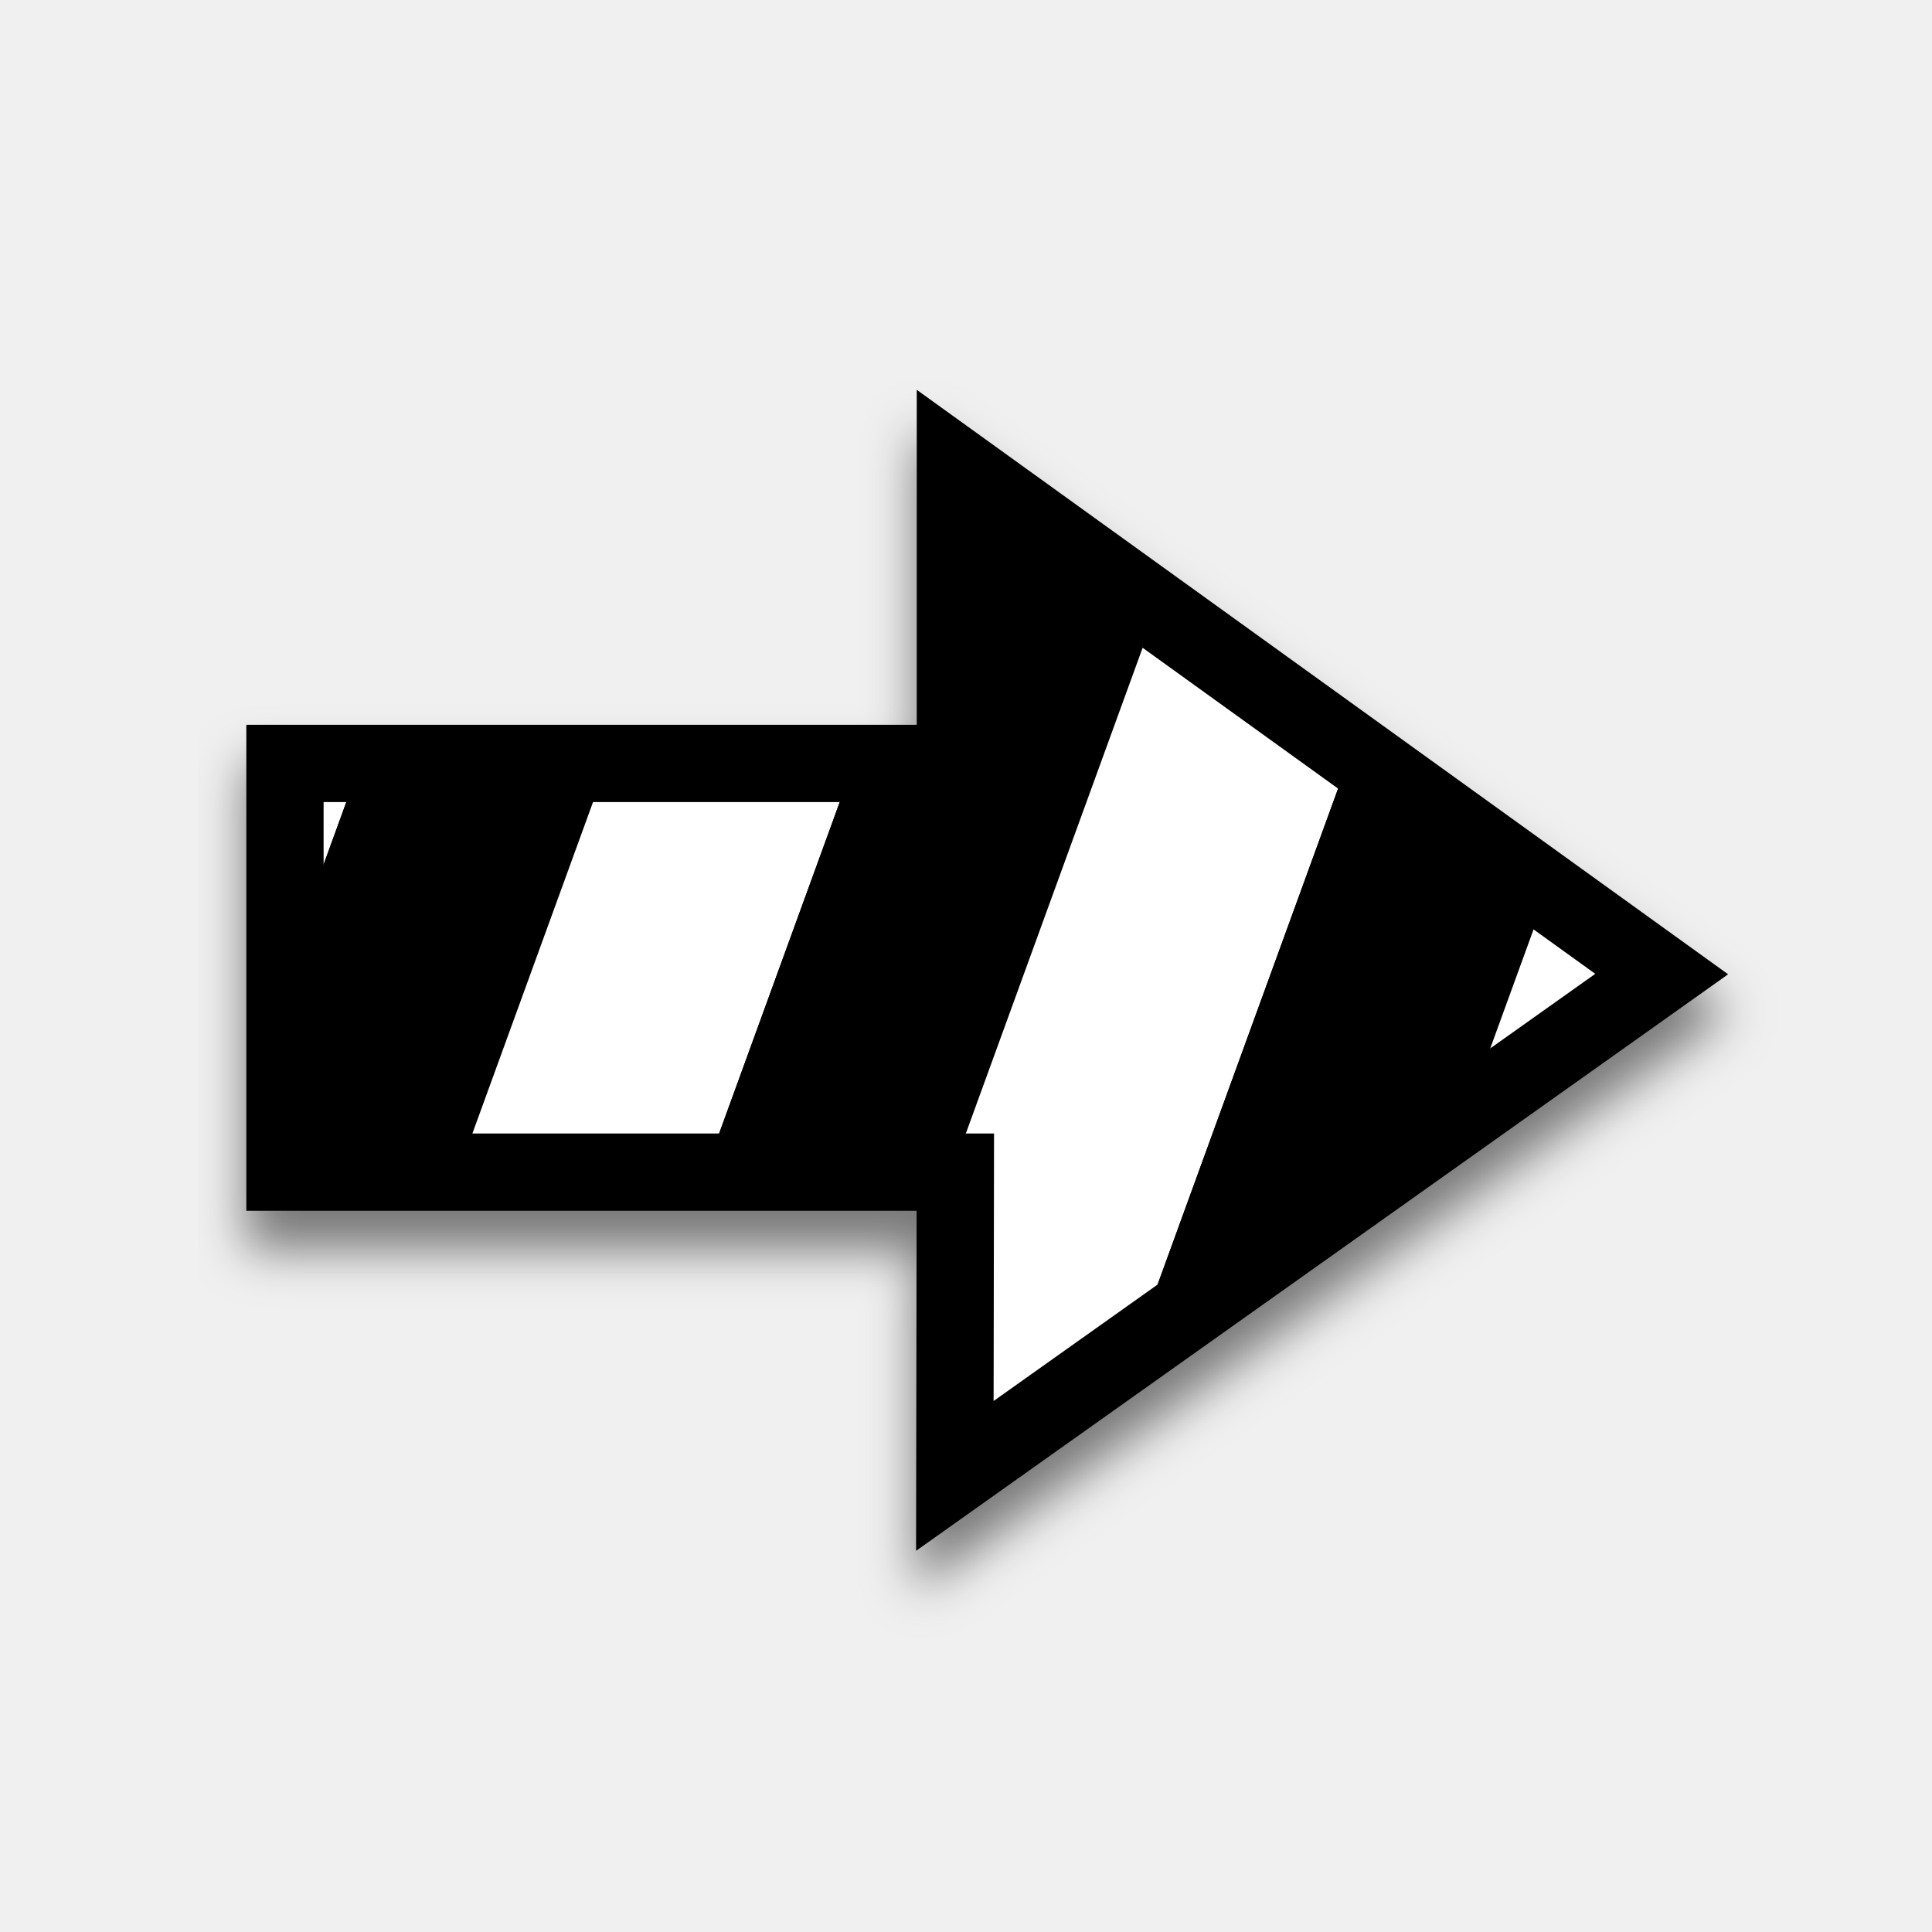
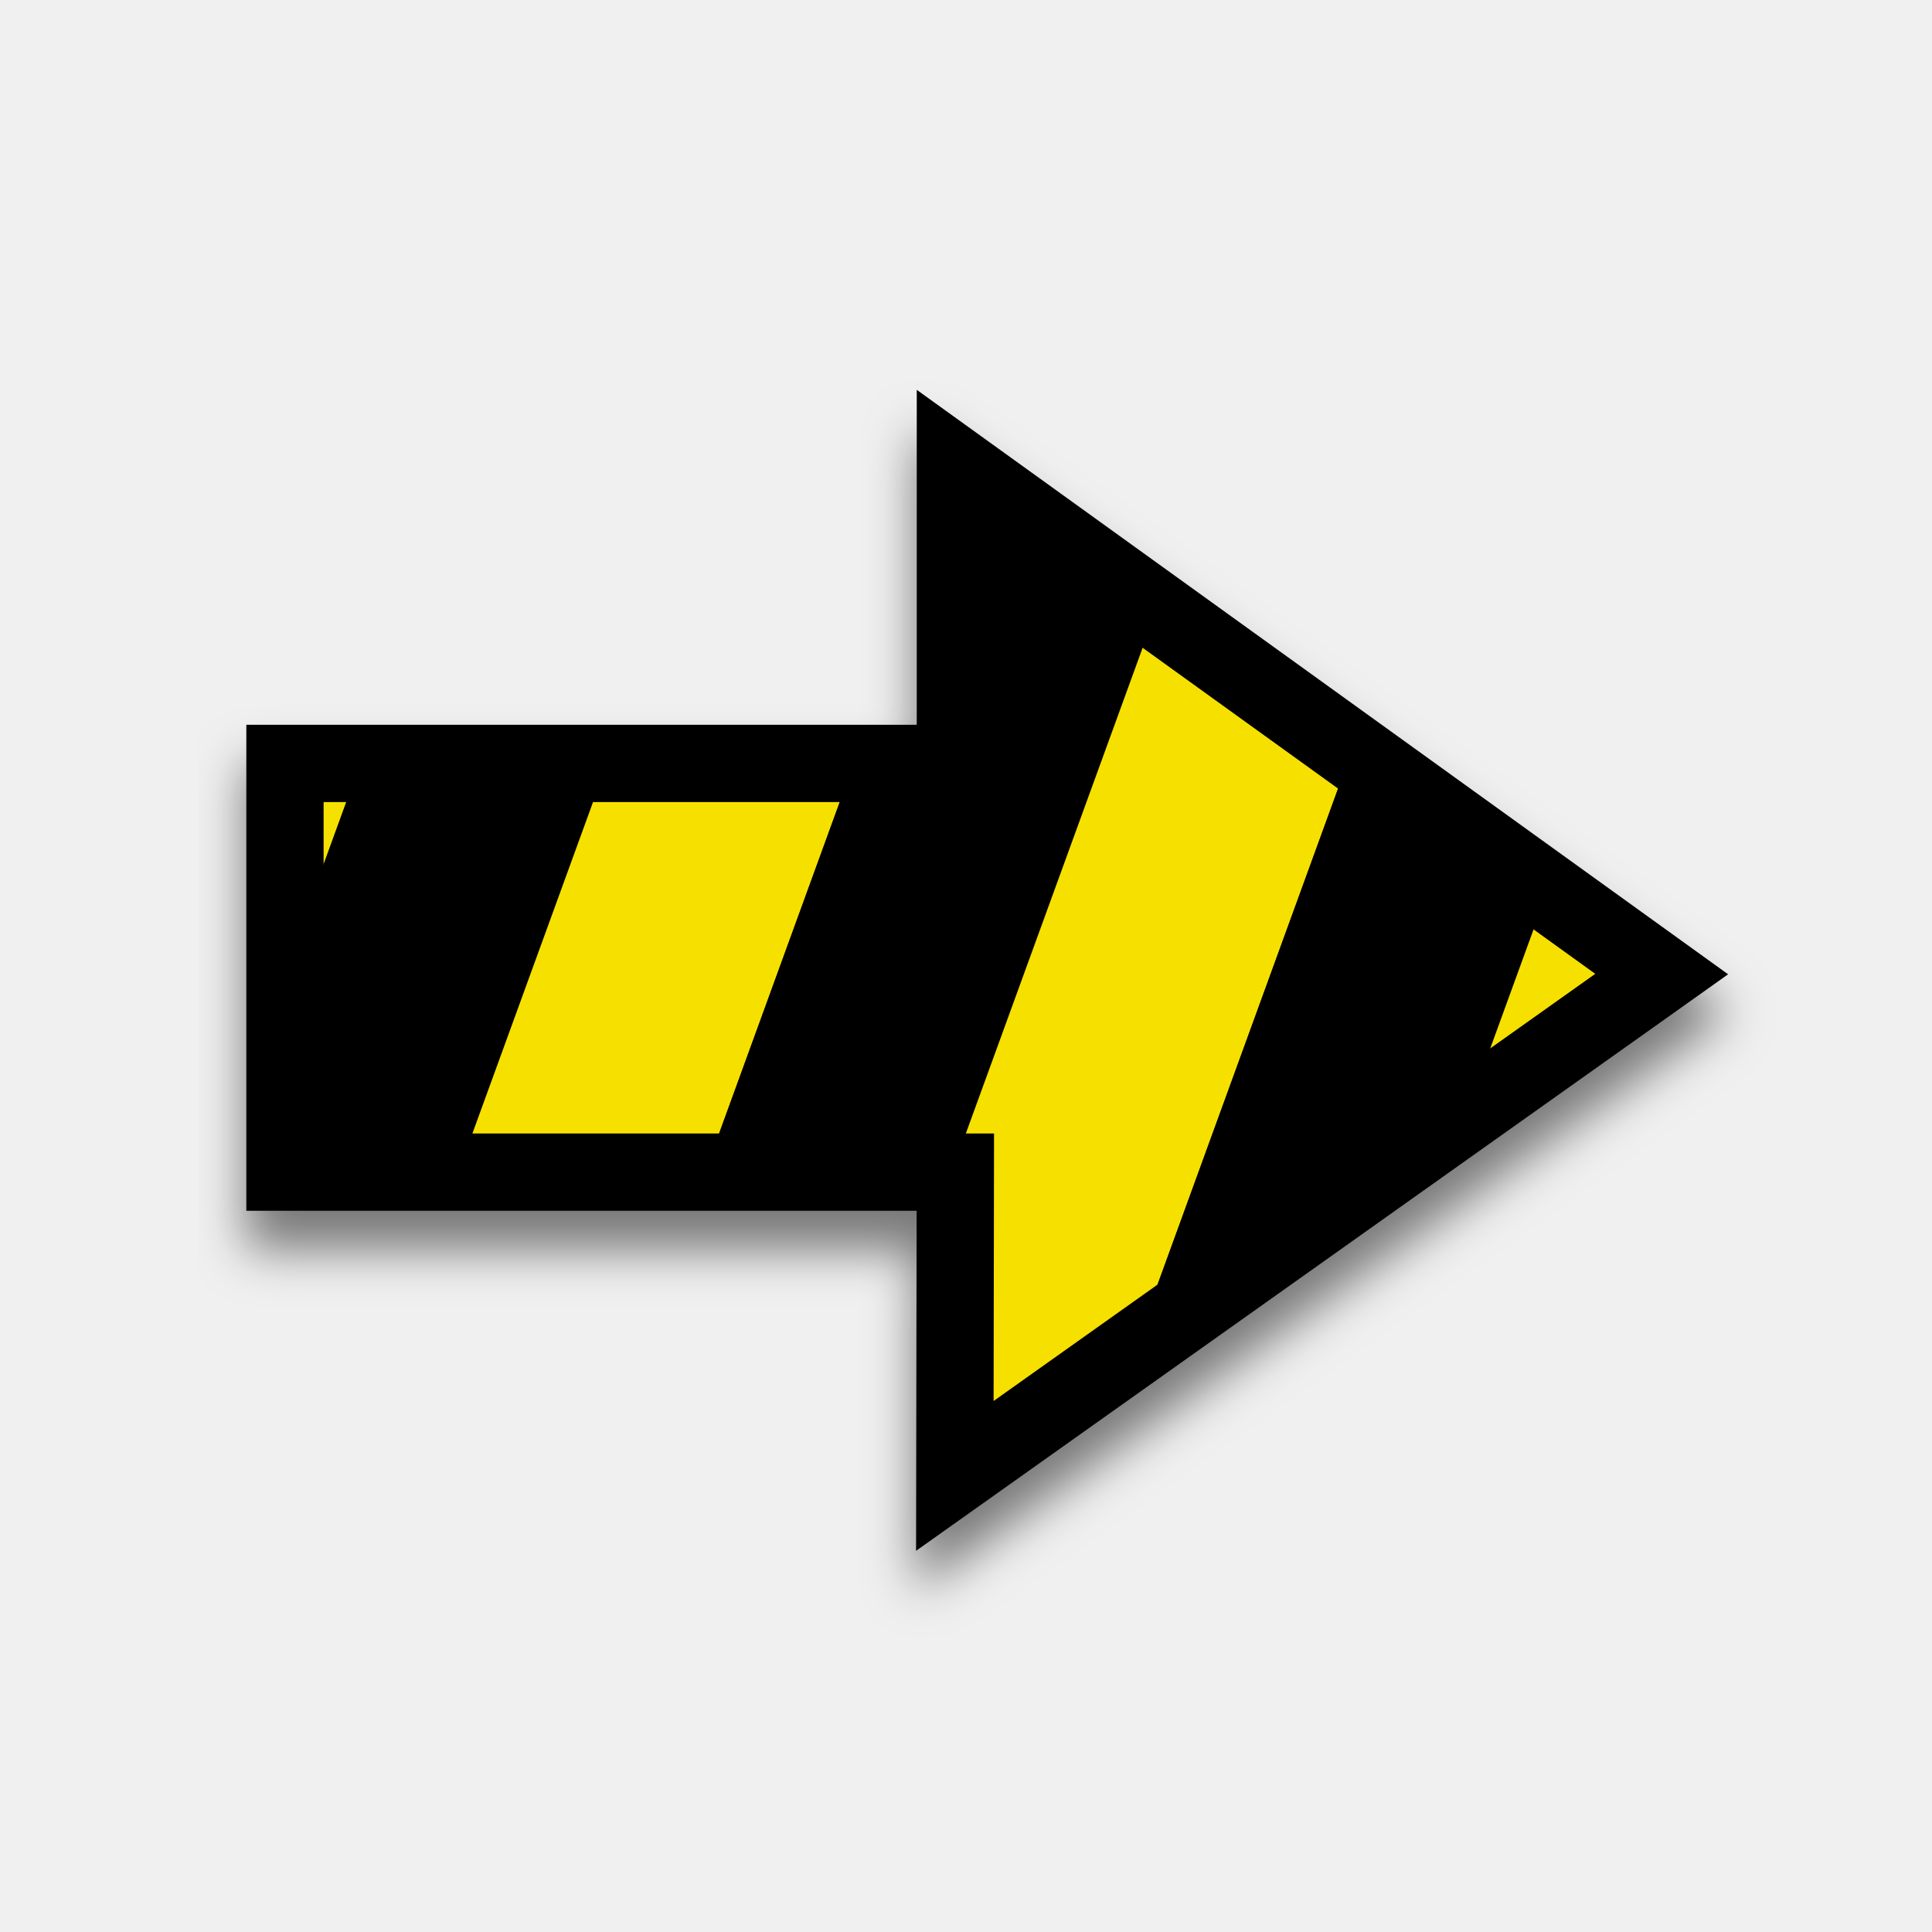
<svg xmlns="http://www.w3.org/2000/svg" width="200" height="200" viewBox="0 0 200 200" fill="none">
  <g filter="url(#filter0_d)">
    <path d="M102.402 82.531V55L166 100.815L102.356 146L102.402 117.838H33V82.531H102.402Z" fill="#000000" />
    <path d="M98.646 121.588L98.606 145.994L98.594 153.27L104.527 149.058L168.171 103.873L172.446 100.837L168.192 97.773L104.594 51.957L98.652 47.677V55V78.781H33H29.25V82.531V117.838V121.588H33H98.646Z" stroke="#000000" stroke-width="7.5" />
  </g>
  <path d="M102.402 82.531V55L166 100.815L102.356 146L102.402 117.838H33V82.531H102.402Z" fill="url(#bibata-bee)" stroke="#000000" />
  <defs>
    <pattern id="bibata-bee" patternUnits="userSpaceOnUse" x="0" y="0" width="200" height="200">
      <g>
        <g transform="rotate(20 50 50) scale(2.4)">
          <rect x="-20" y="-10" width="10" height="120" fill="#000000" />
-           <rect x="-10" y="-10" width="10" height="120" fill="#ffffff" />
+           <rect x="-10" y="-10" width="10" height="120" fill="#f6e000" />
          <rect x="0" y="-10" width="10" height="120" fill="#000000" />
-           <rect x="10" y="-10" width="10" height="120" fill="#ffffff" />
+           <rect x="10" y="-10" width="10" height="120" fill="#f6e000" />
          <rect x="20" y="-10" width="10" height="120" fill="#000000" />
-           <rect x="30" y="-10" width="10" height="120" fill="#ffffff" />
+           <rect x="30" y="-10" width="10" height="120" fill="#f6e000" />
          <rect x="40" y="-10" width="10" height="120" fill="#000000" />
-           <rect x="50" y="-10" width="10" height="120" fill="#ffffff" />
+           <rect x="50" y="-10" width="10" height="120" fill="#f6e000" />
          <rect x="60" y="-10" width="10" height="120" fill="#000000" />
-           <rect x="70" y="-10" width="10" height="120" fill="#ffffff" />
+           <rect x="70" y="-10" width="10" height="120" fill="#f6e000" />
          <rect x="80" y="-10" width="10" height="120" fill="#000000" />
-           <rect x="90" y="-10" width="10" height="120" fill="#ffffff" />
+           <rect x="90" y="-10" width="10" height="120" fill="#f6e000" />
          <rect x="100" y="-10" width="10" height="120" fill="#000000" />
          <rect x="110" y="-10" width="10" height="120" fill="#000000" />
        </g>
        <animateTransform attributeName="transform" type="translate" values="0 0;52 0" keyTimes="0;1" dur="1s" repeatCount="1" />
      </g>
    </pattern>
    <filter id="filter0_d" x="20.5" y="39.354" width="163.393" height="130.186" filterUnits="userSpaceOnUse" color-interpolation-filters="sRGB">
      <feFlood flood-opacity="0" result="BackgroundImageFix" />
      <feColorMatrix in="SourceAlpha" type="matrix" values="0 0 0 0 0 0 0 0 0 0 0 0 0 0 0 0 0 0 127 0" />
      <feOffset dy="4" />
      <feGaussianBlur stdDeviation="2.5" />
      <feColorMatrix type="matrix" values="0 0 0 0 0 0 0 0 0 0 0 0 0 0 0 0 0 0 0.5 0" />
      <feBlend mode="normal" in2="BackgroundImageFix" result="effect1_dropShadow" />
      <feBlend mode="normal" in="SourceGraphic" in2="effect1_dropShadow" result="shape" />
    </filter>
  </defs>
</svg>
